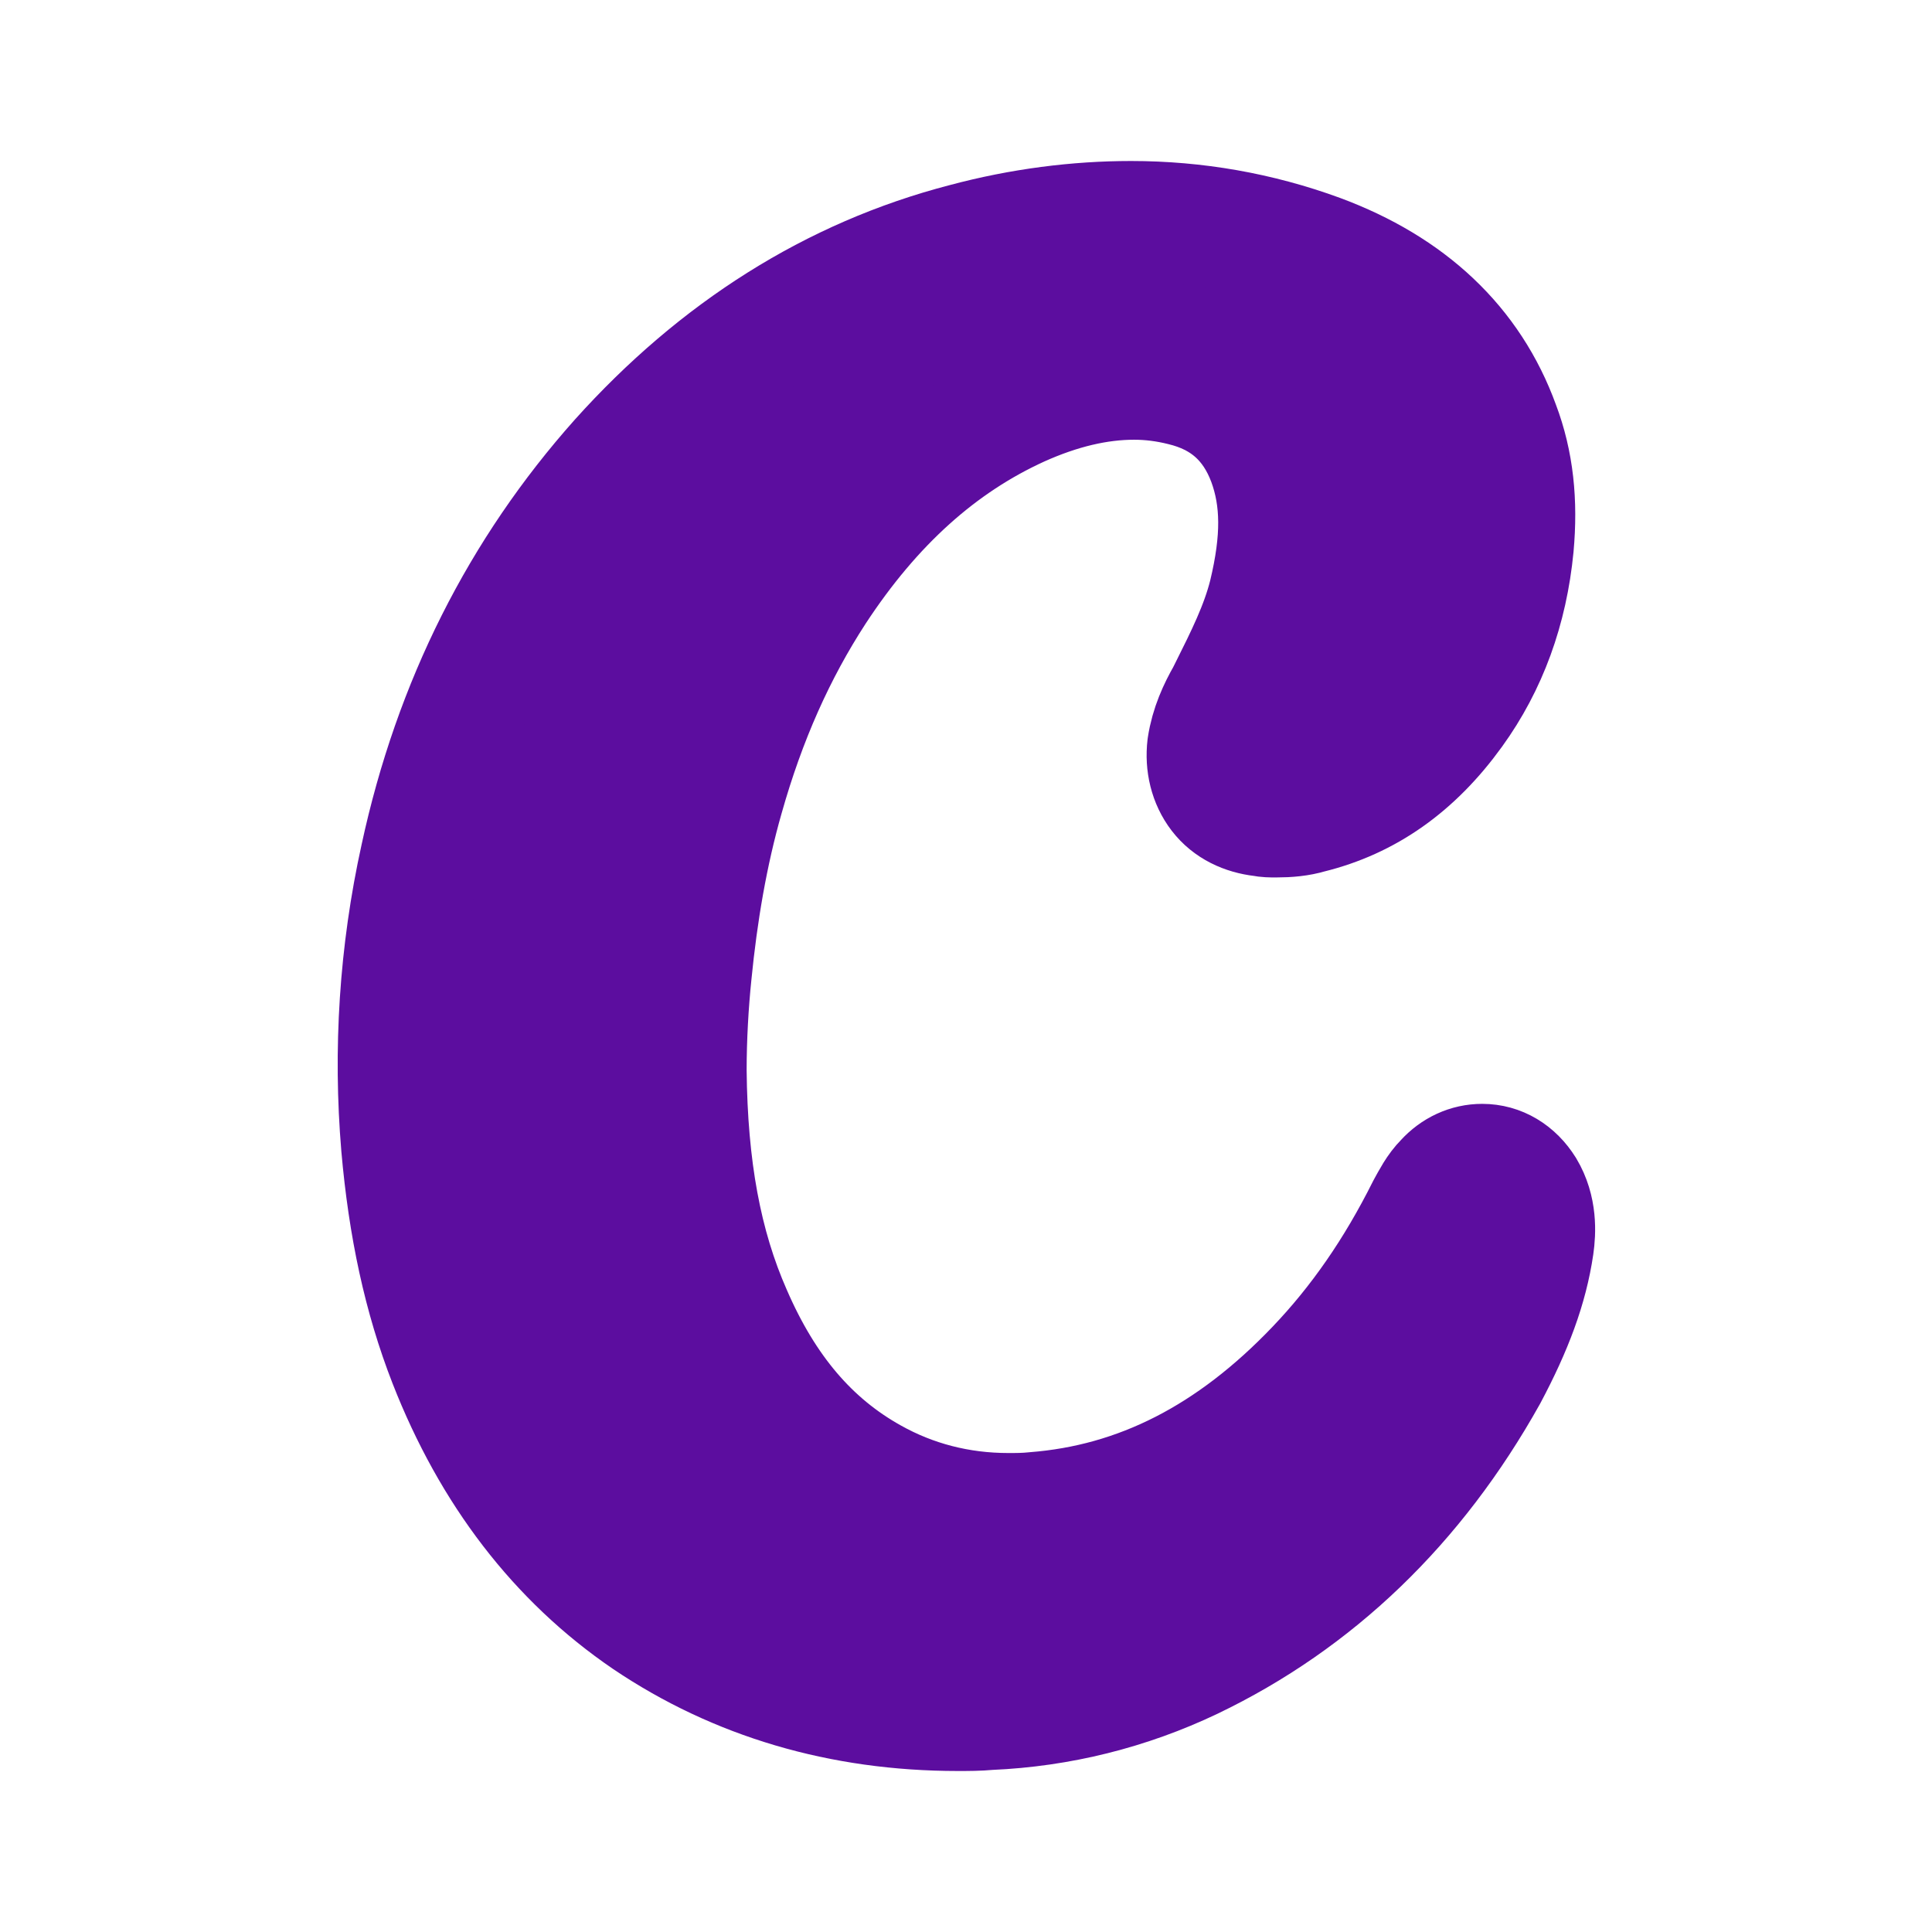
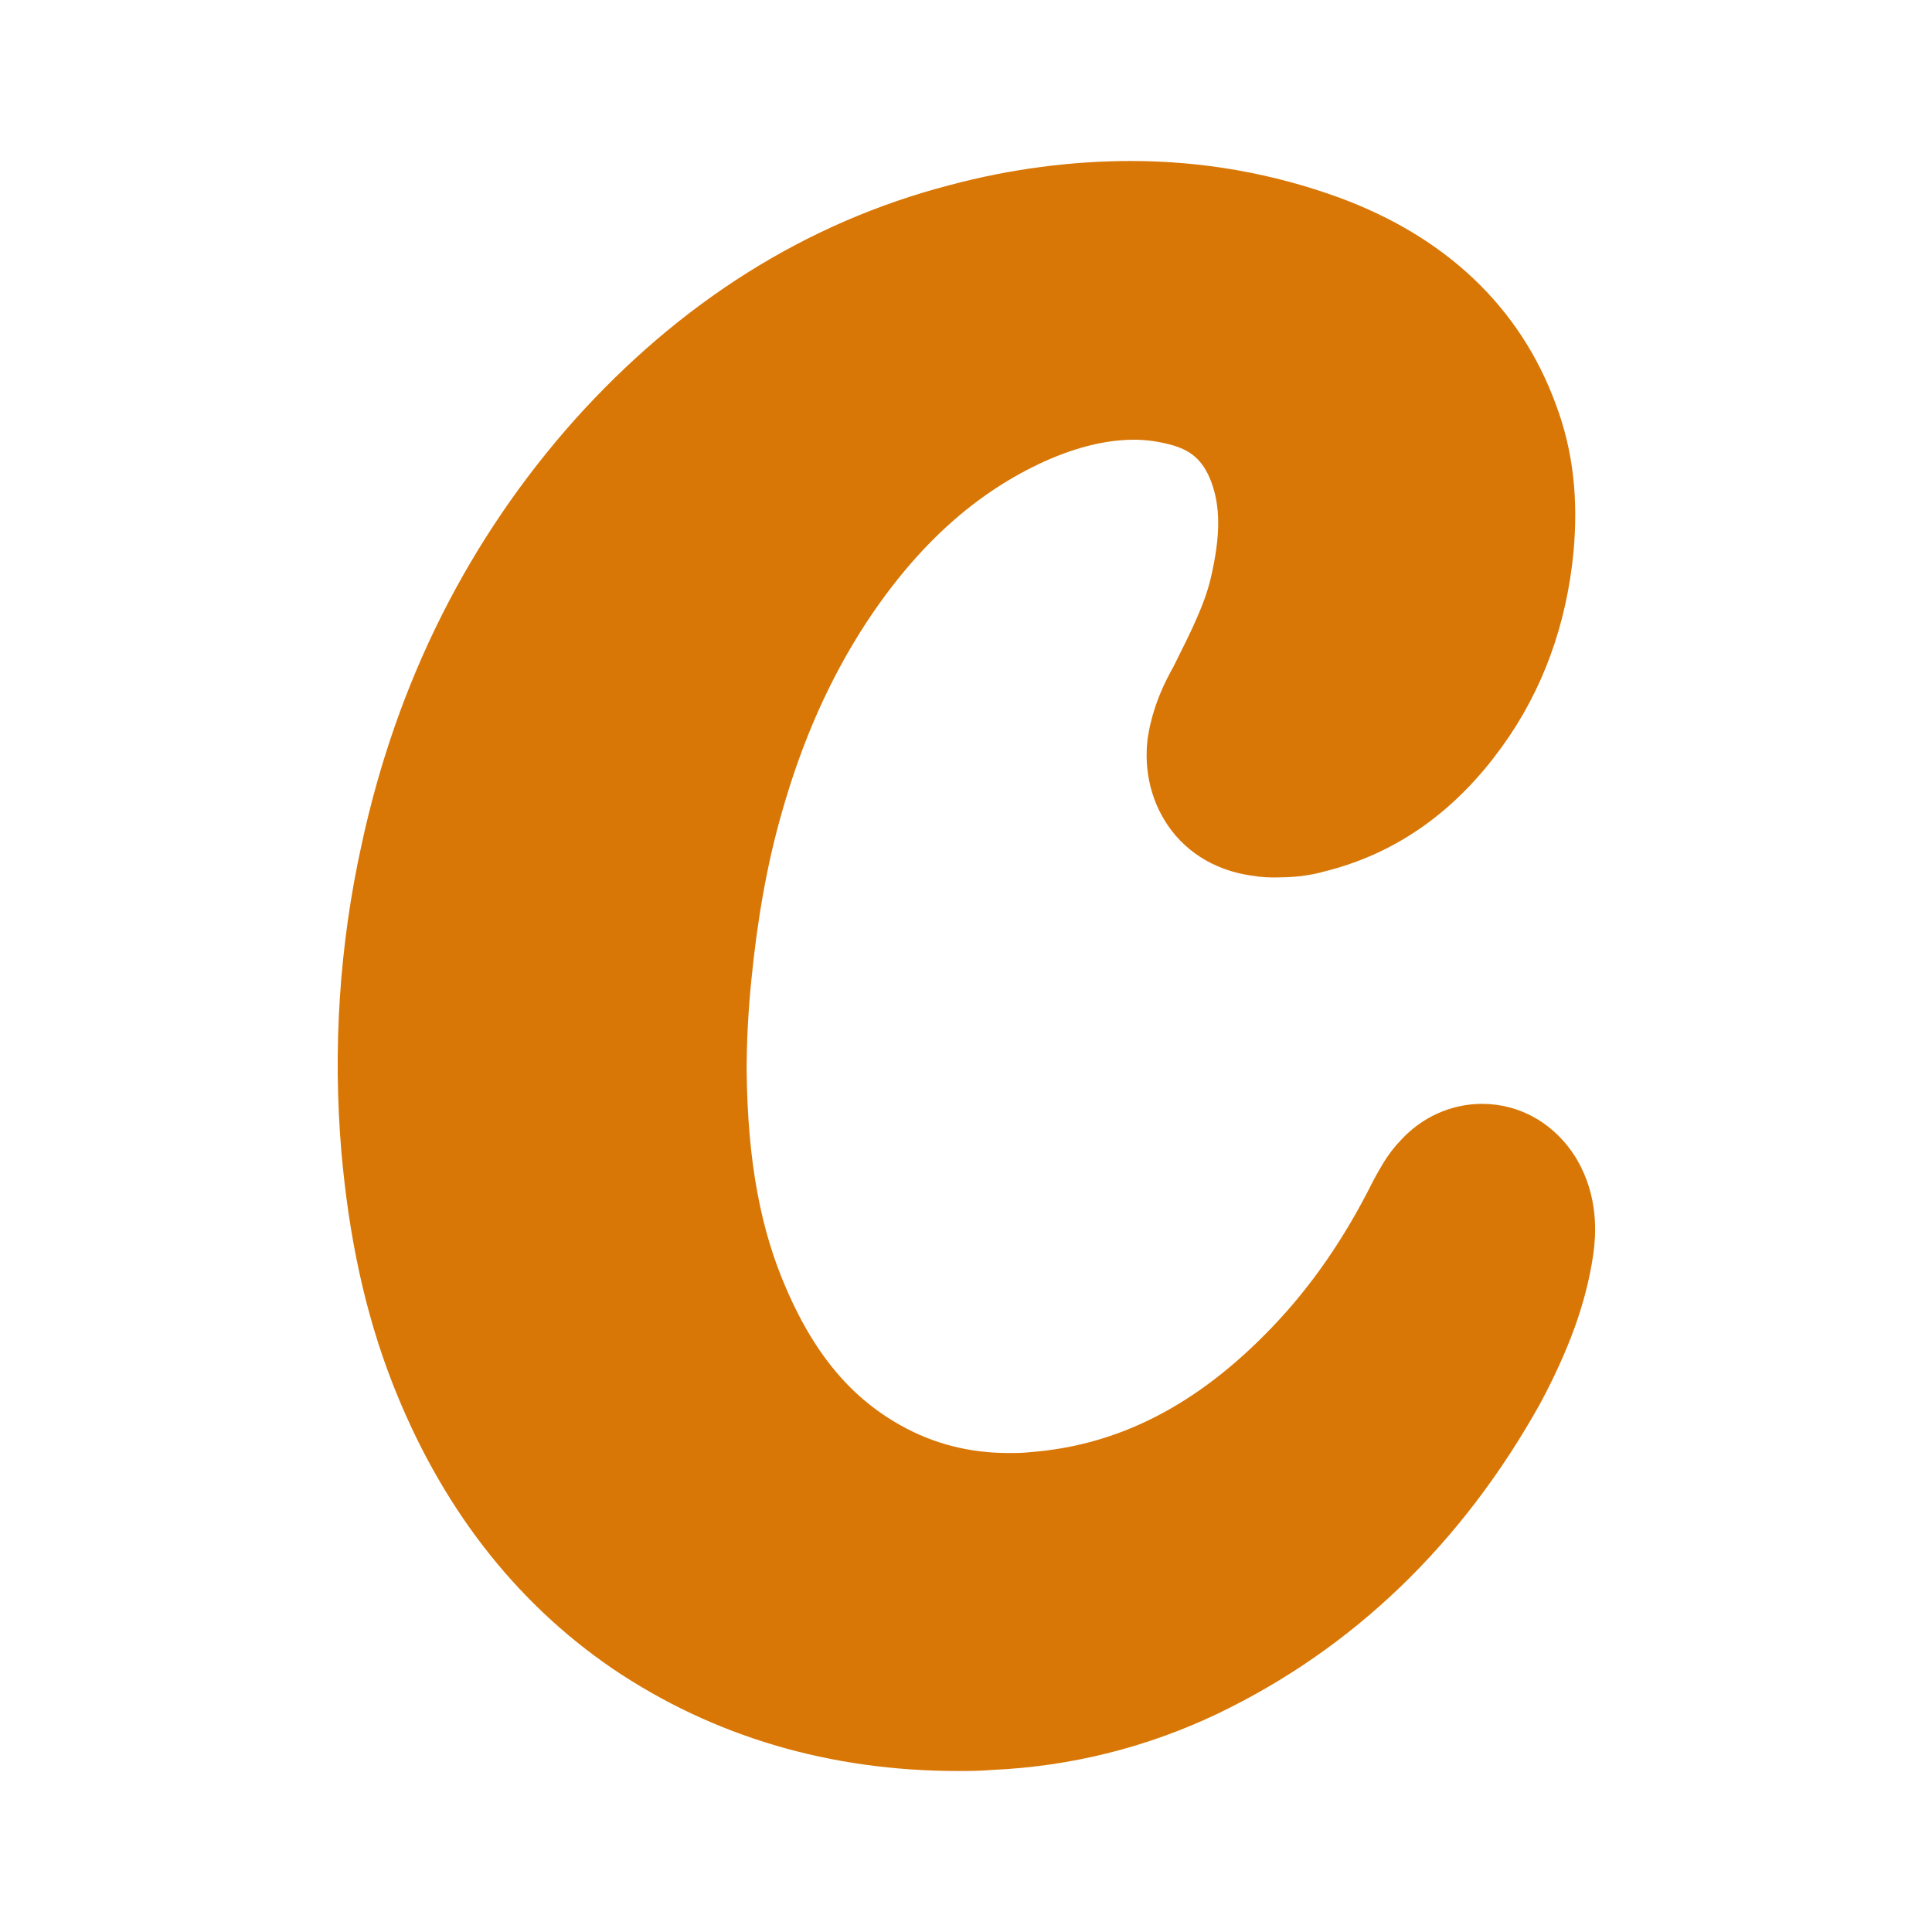
<svg xmlns="http://www.w3.org/2000/svg" width="800px" height="800px" viewBox="0 0 192 192" style="enable-background:new 0 0 192 192" xml:space="preserve" version="1.1" id="svg1">
  <defs id="defs1" />
-   <path d="M95.2 170c-11.6 0-22-3.1-30.9-9.1-8.8-6-15.4-14.6-19.7-25.6-2.5-6.4-4-13.4-4.7-21.4-.8-9.5-.2-19.2 1.9-28.7 3.3-15.3 10-28.5 19.8-39.5 9.7-10.8 21.2-18.1 34.3-21.5 5.6-1.5 11.2-2.2 16.5-2.2 6.4 0 12.7 1.1 18.7 3.3 8.9 3.3 15 9 17.9 17 1.4 3.7 1.8 7.6 1.4 12-.6 6.2-2.6 11.7-6 16.4-3.9 5.4-8.6 8.7-14.3 10.1-1 .3-2.1.4-3.3.4-.5 0-.9 0-1.4-.1-1.7-.2-3.2-.9-4.2-2.2-1-1.3-1.4-3-1.2-4.7.3-2 1.1-3.7 1.9-5.1l.3-.6c1.6-3.2 3.1-6.2 3.9-9.4 1.3-5.4 1.3-9.5-.1-13.3-1.5-4-4.3-6.5-8.5-7.5-1.6-.4-3.2-.6-4.8-.6-3.6 0-7.4.9-11.4 2.7C93.4 44 86.7 50 81 58.7c-3.9 6-6.9 12.7-9.1 20.5-1.6 5.6-2.6 11.5-3.2 17.6-.3 2.9-.5 6.3-.5 9.6.1 9.7 1.5 17.4 4.5 24.2 3.3 7.6 7.8 12.9 13.9 16.3 4.1 2.3 8.7 3.5 13.6 3.5.8 0 1.7 0 2.6-.1 10.4-.8 19.6-5.5 28-14.3 4.3-4.5 7.9-9.7 11-15.9.5-.9 1-1.9 1.8-2.7 1-1.1 2.3-1.7 3.7-1.7 1.7 0 3.2.9 4.2 2.5 1.2 2 1.1 4.2.9 5.6-.6 4.1-2.1 8.1-4.6 12.8-7.2 12.9-17.1 22.4-29.4 28.3-6.3 3-13.1 4.7-20.1 5-1.1.1-2.1.1-3.1.1z" style="fill:#5c0d9f;stroke:#5c0d9f;stroke-width:12;stroke-linejoin:round;stroke-miterlimit:10;fill-opacity:1;stroke-opacity:1" id="path1" />
+   <path d="M95.2 170c-11.6 0-22-3.1-30.9-9.1-8.8-6-15.4-14.6-19.7-25.6-2.5-6.4-4-13.4-4.7-21.4-.8-9.5-.2-19.2 1.9-28.7 3.3-15.3 10-28.5 19.8-39.5 9.7-10.8 21.2-18.1 34.3-21.5 5.6-1.5 11.2-2.2 16.5-2.2 6.4 0 12.7 1.1 18.7 3.3 8.9 3.3 15 9 17.9 17 1.4 3.7 1.8 7.6 1.4 12-.6 6.2-2.6 11.7-6 16.4-3.9 5.4-8.6 8.7-14.3 10.1-1 .3-2.1.4-3.3.4-.5 0-.9 0-1.4-.1-1.7-.2-3.2-.9-4.2-2.2-1-1.3-1.4-3-1.2-4.7.3-2 1.1-3.7 1.9-5.1l.3-.6c1.6-3.2 3.1-6.2 3.9-9.4 1.3-5.4 1.3-9.5-.1-13.3-1.5-4-4.3-6.5-8.5-7.5-1.6-.4-3.2-.6-4.8-.6-3.6 0-7.4.9-11.4 2.7C93.4 44 86.7 50 81 58.7c-3.9 6-6.9 12.7-9.1 20.5-1.6 5.6-2.6 11.5-3.2 17.6-.3 2.9-.5 6.3-.5 9.6.1 9.7 1.5 17.4 4.5 24.2 3.3 7.6 7.8 12.9 13.9 16.3 4.1 2.3 8.7 3.5 13.6 3.5.8 0 1.7 0 2.6-.1 10.4-.8 19.6-5.5 28-14.3 4.3-4.5 7.9-9.7 11-15.9.5-.9 1-1.9 1.8-2.7 1-1.1 2.3-1.7 3.7-1.7 1.7 0 3.2.9 4.2 2.5 1.2 2 1.1 4.2.9 5.6-.6 4.1-2.1 8.1-4.6 12.8-7.2 12.9-17.1 22.4-29.4 28.3-6.3 3-13.1 4.7-20.1 5-1.1.1-2.1.1-3.1.1z" style="fill:#d97706;stroke:#d97706;stroke-width:12;stroke-linejoin:round;stroke-miterlimit:10;fill-opacity:1;stroke-opacity:1" id="path1" />
</svg>
